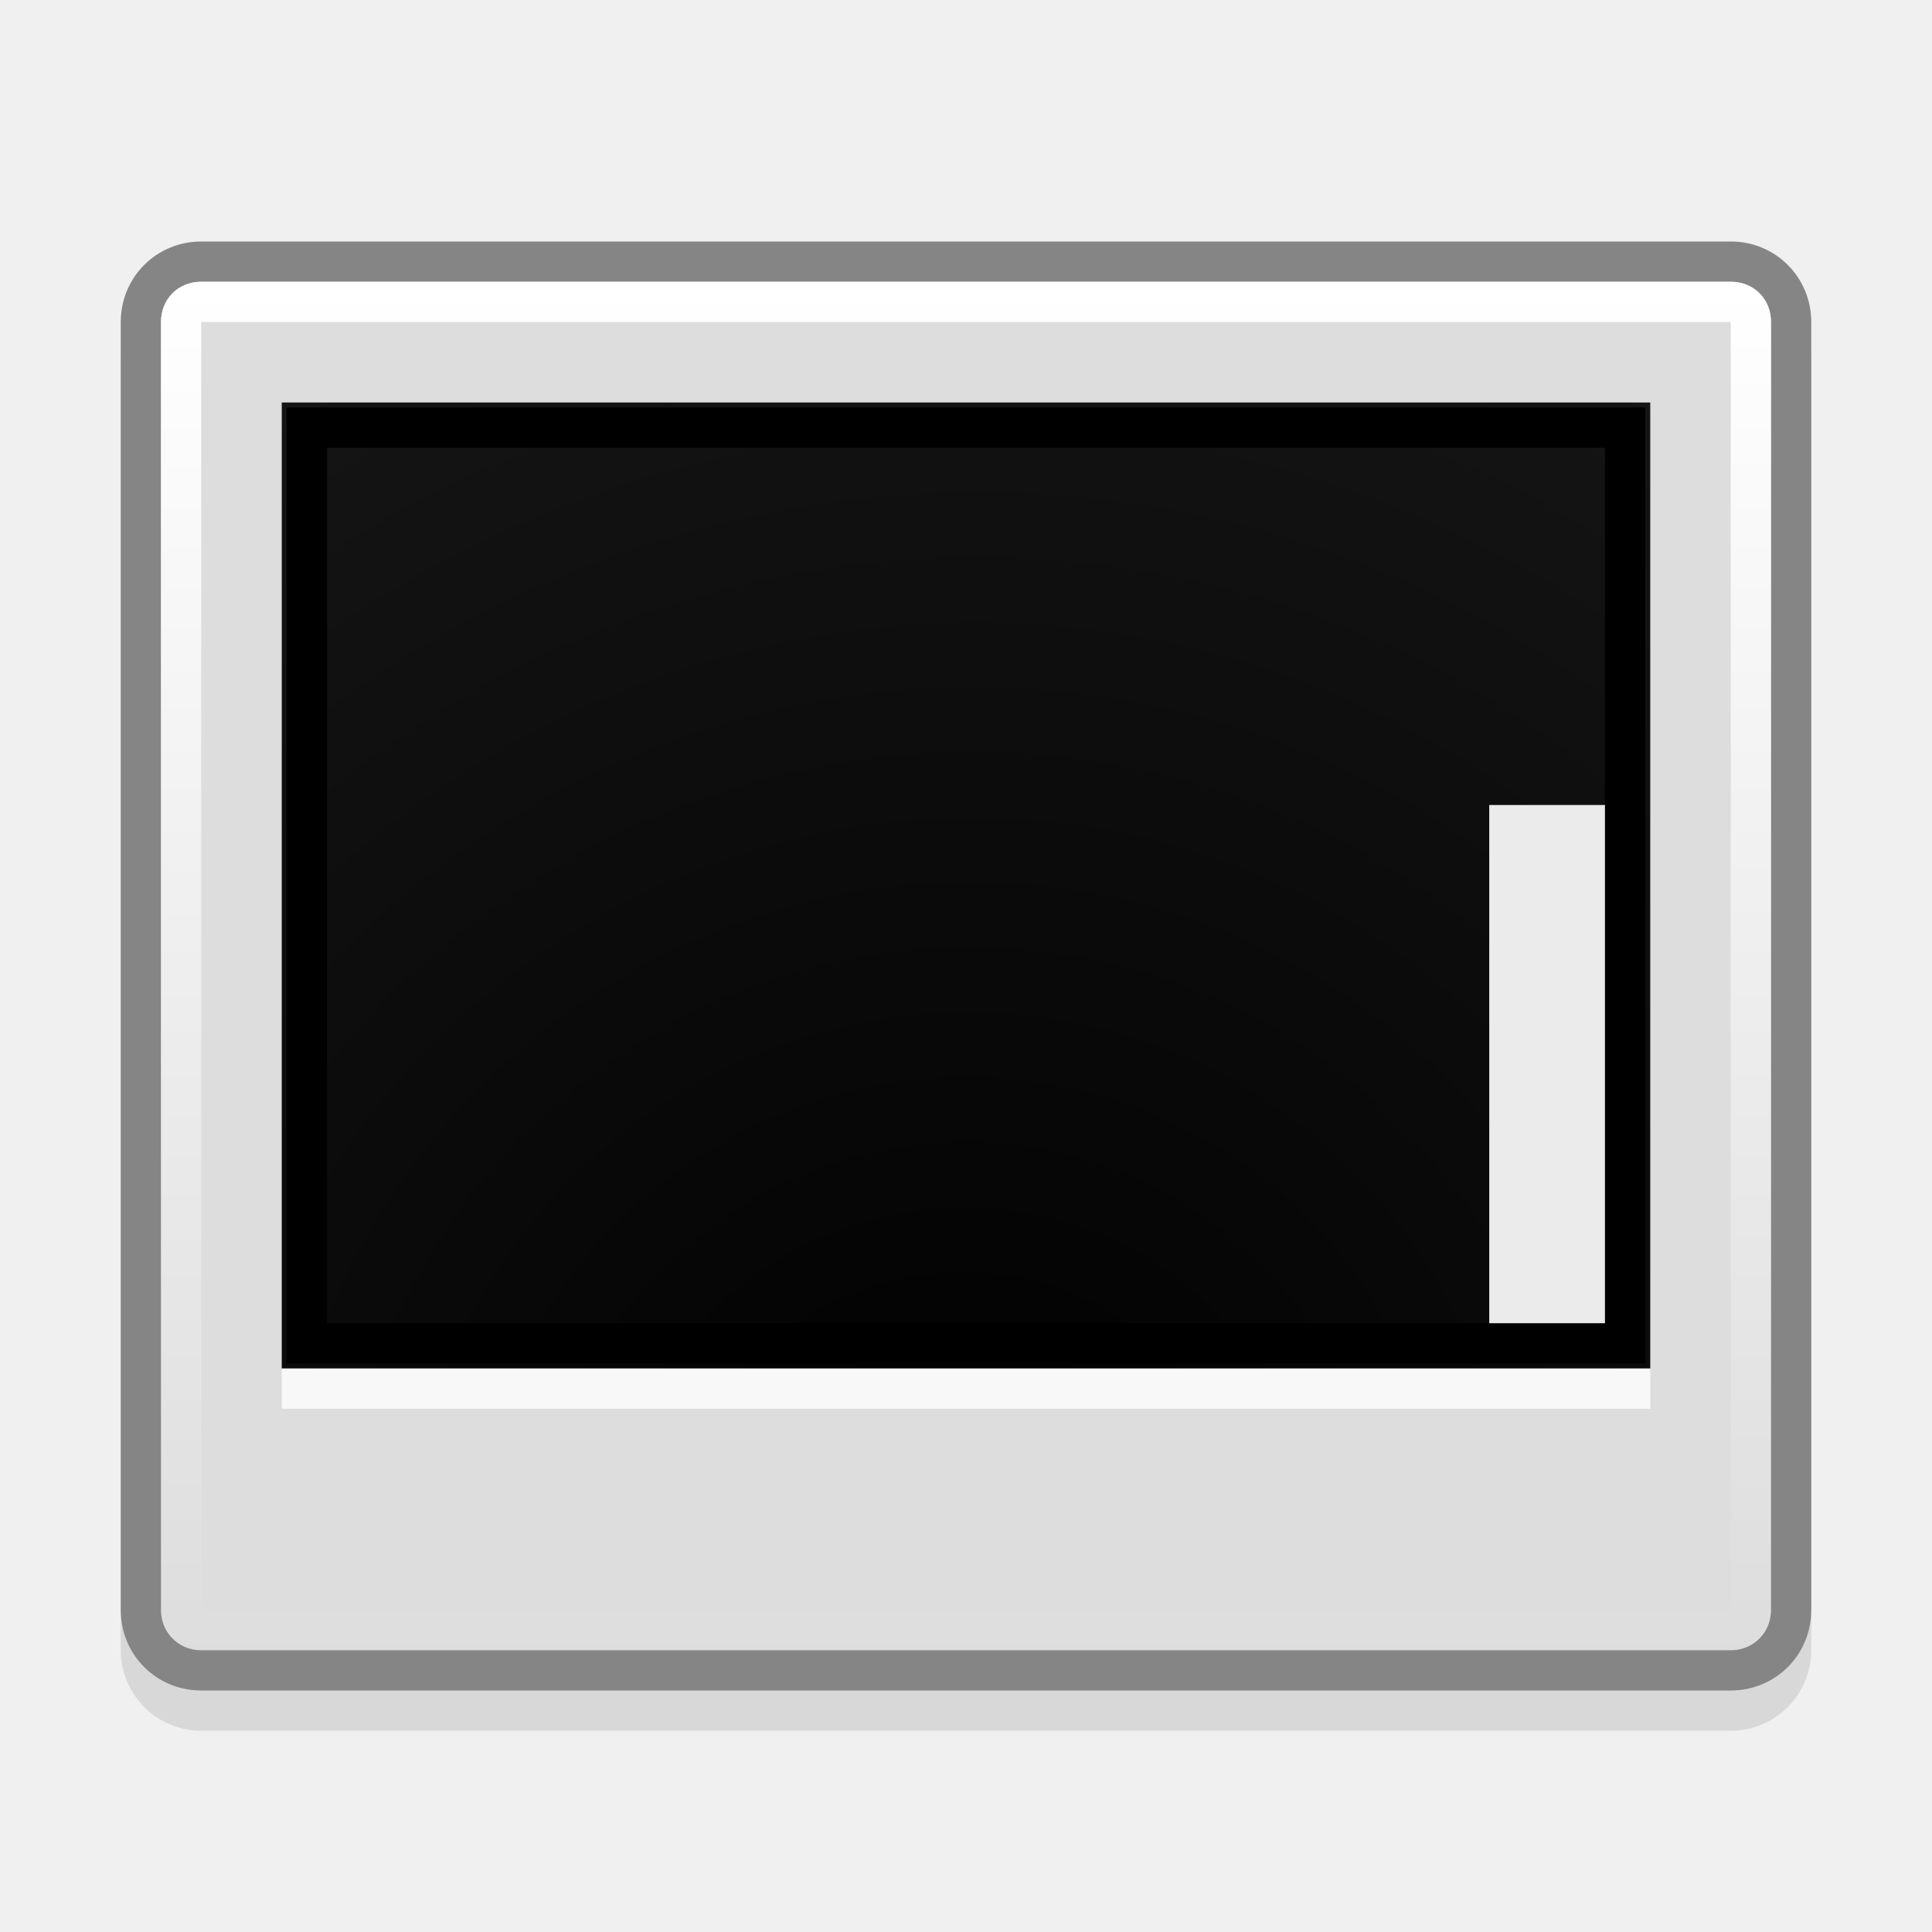
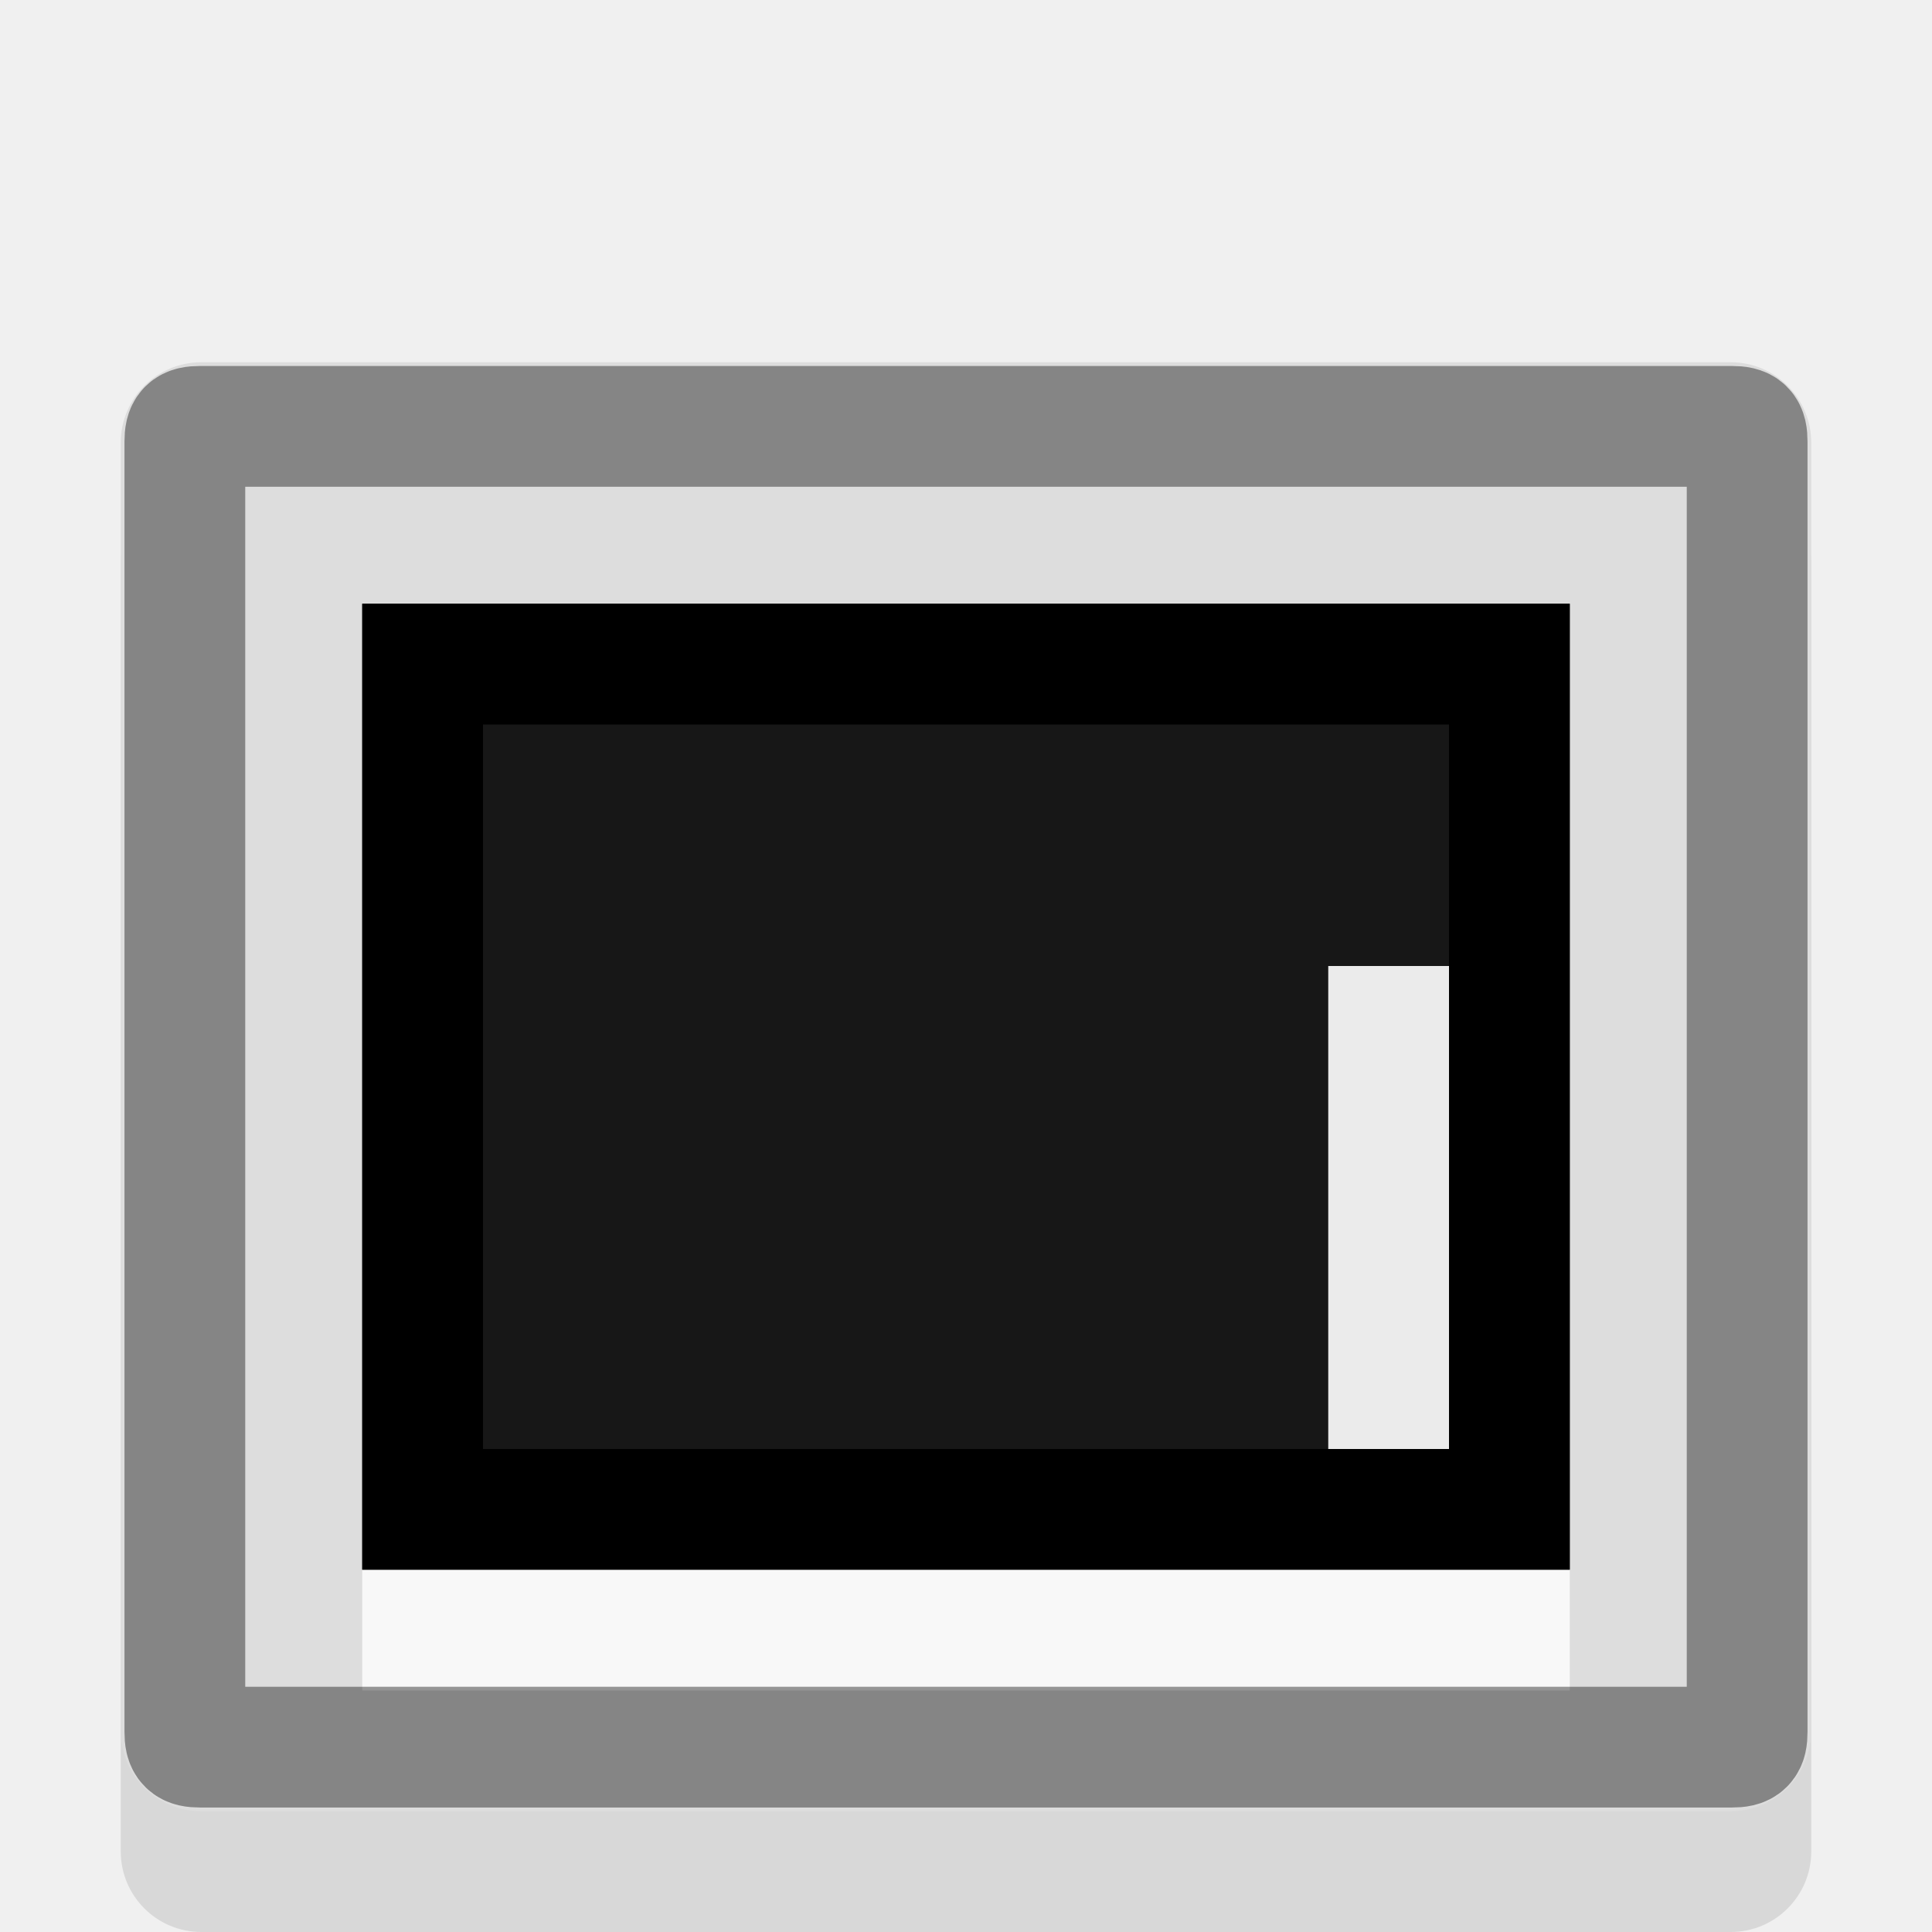
- <svg xmlns="http://www.w3.org/2000/svg" xmlns:xlink="http://www.w3.org/1999/xlink" version="1.0" width="48" height="48" id="svg2">
-   <defs id="defs4">
-     <linearGradient id="linearGradient3765">
-       <stop id="stop3767" style="stop-color:#000000;stop-opacity:1" offset="0" />
-       <stop id="stop3769" style="stop-color:#171717;stop-opacity:1" offset="1" />
-     </linearGradient>
-     <linearGradient id="linearGradient3786">
-       <stop id="stop3788" style="stop-color:#ffffff;stop-opacity:1" offset="0" />
-       <stop id="stop3790" style="stop-color:#ffffff;stop-opacity:0" offset="1" />
-     </linearGradient>
-     <linearGradient x1="43.917" y1="7.06" x2="43.928" y2="41.3" id="linearGradient3792" xlink:href="#linearGradient3786" gradientUnits="userSpaceOnUse" />
-     <radialGradient cx="23.797" cy="45.915" r="17" fx="23.797" fy="45.915" id="radialGradient3771" xlink:href="#linearGradient3765" gradientUnits="userSpaceOnUse" gradientTransform="matrix(1.547324,-1.573848,1.542596,1.516598,-83.85311,6.698588)" />
-   </defs>
-   <rect width="42" height="36" rx="2" x="3" y="7" id="rect3800" style="opacity:0.1" />
-   <rect width="42" height="36" rx="2" x="3" y="6" id="rect2999" style="fill:#dddddd" />
-   <path d="M 7,10 7,34 41,34 41,10 7,10 z" id="path3003" style="fill:url(#radialGradient3771);fill-opacity:1" />
-   <path d="M 5,6.5 C 4.162,6.5 3.5,7.162 3.5,8 l 0,32 c 0,0.838 0.662,1.5 1.5,1.5 l 38,0 c 0.838,0 1.5,-0.662 1.5,-1.5 l 0,-32 C 44.5,7.162 43.838,6.5 43,6.5 l -38,0 z" id="path3014" style="opacity:0.4;fill:none;stroke:#000000" />
-   <path d="M 5,7.5 C 4.7,7.5 4.5,7.7 4.5,8 l 0,32 c 0,0.3 0.2,0.5 0.5,0.5 l 38,0 c 0.3,0 0.5,-0.2 0.5,-0.5 l 0,-32 C 43.5,7.7 43.3,7.5 43,7.5 l -38,0 z" id="path3016" style="fill:none;stroke:url(#linearGradient3792)" />
-   <rect width="34" height="1" x="7" y="34" id="rect3027" style="opacity:0.8;fill:#ffffff" />
-   <rect width="3" height="13" x="37" y="20" id="rect3775" style="fill:#ebebeb;fill-opacity:1;stroke:none" />
-   <path d="m 7.625,10.625 0,22.75 32.75,0 0,-22.75 -32.75,0 z" id="path36" style="fill:none;stroke:#000000" />
+ <svg xmlns="http://www.w3.org/2000/svg" version="1.0" width="16" height="16" id="svg2">
+   <defs id="defs20" />
+   <rect width="14" height="12" rx="0.667" x="1" y="4" id="rect3003" style="opacity:0.1;fill:#000000" />
+   <rect width="14" height="12" rx="0.667" x="1" y="3" id="rect2999" style="fill:#dddddd" />
+   <path d="M 3,5 3,13 13,13 13,5 3,5 z" id="path3003" style="fill:#171717" />
+   <rect width="10" height="1" x="3" y="13" id="rect3027" style="opacity:0.8;fill:#ffffff" />
+   <path d="m 1.656,3.531 c -0.101,0 -0.125,0.024 -0.125,0.125 l 0,10.688 c 0,0.101 0.024,0.125 0.125,0.125 l 12.688,0 c 0.101,0 0.125,-0.024 0.125,-0.125 l 0,-10.688 c 0,-0.101 -0.024,-0.125 -0.125,-0.125 l -12.688,0 z" id="path3006" style="opacity:0.4;fill:none;stroke:#000000" />
+   <path d="m 3.5,5.5 0,7 9,0 0,-7 -9,0 z" id="path3010" style="fill:none;stroke:#000000" />
+   <rect width="1" height="4" x="11" y="8" id="rect3001" style="fill:#ebebeb;fill-opacity:1;stroke:none" />
</svg>
